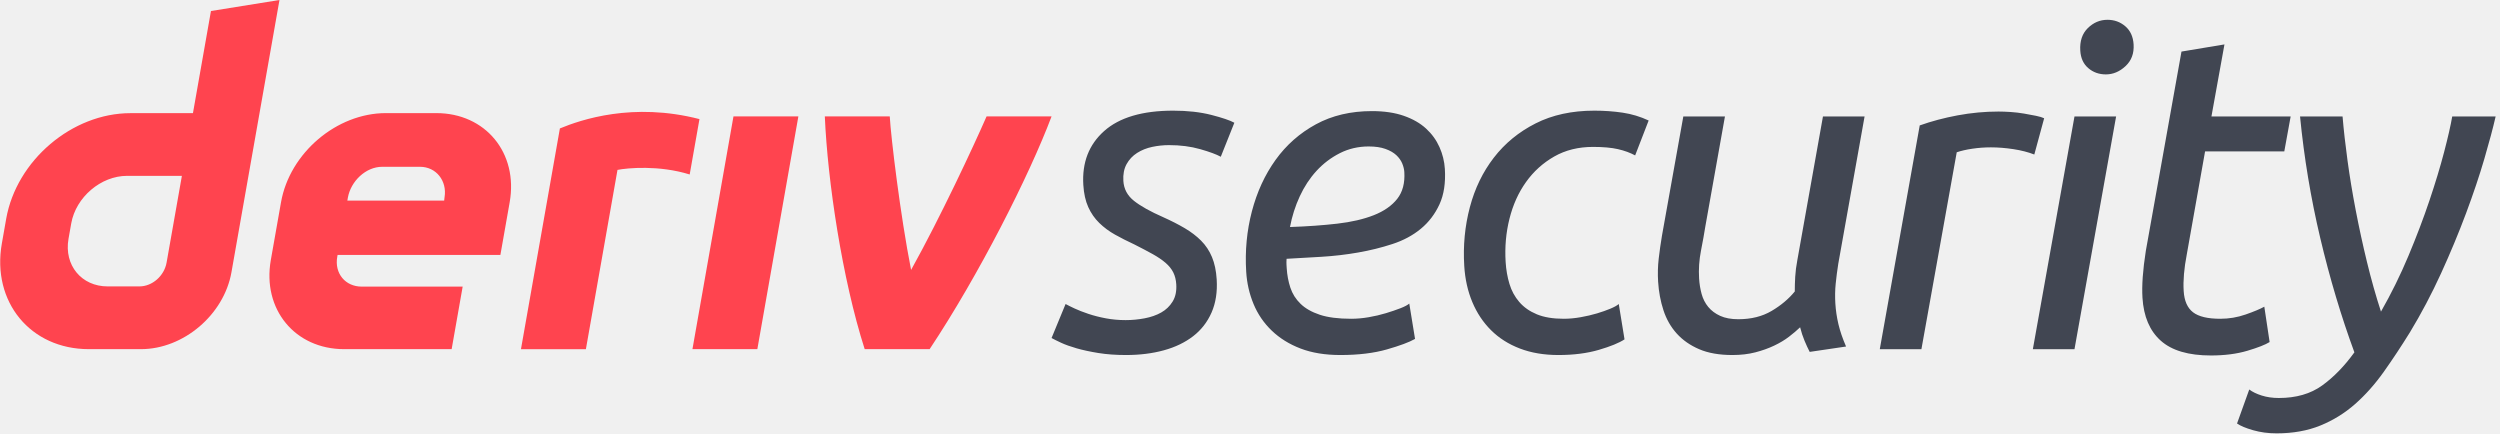
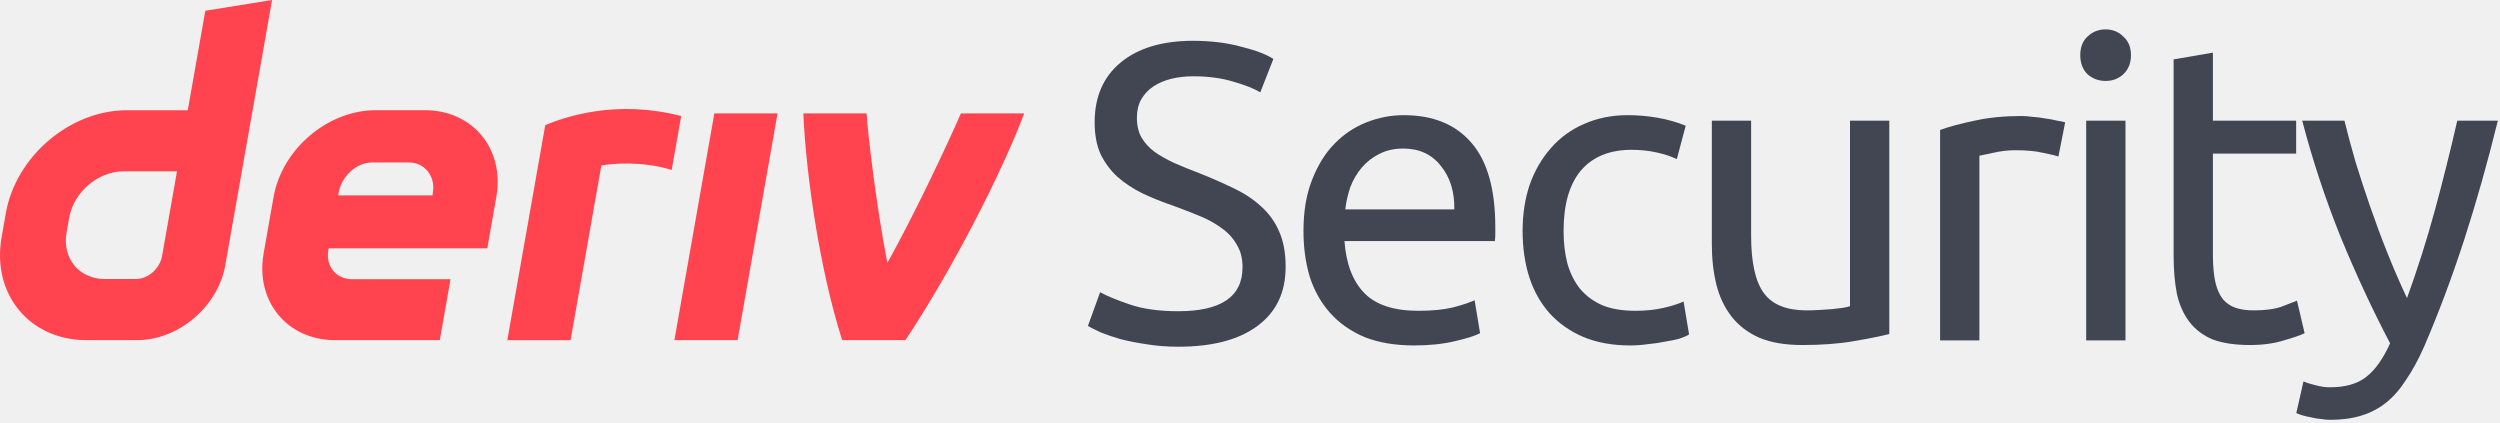
- <svg xmlns="http://www.w3.org/2000/svg" width="415" height="72" viewBox="0 0 415 72" fill="none">
-   <g id="logo / sub-brand / deriv security / brand-light" clip-path="url(#clip0_203_71)">
+ <svg xmlns="http://www.w3.org/2000/svg" width="426" height="72" viewBox="0 0 426 72" fill="none">
+   <g id="logo / sub-brand / deriv security / brand-light" clip-path="url(#clip0_2138_50)">
    <g id="wordmark">
-       <path d="M35.019 1.829L32.029 18.784H21.65C11.968 18.784 2.739 26.628 1.029 36.311L0.305 40.432C-1.398 50.114 5.062 57.959 14.745 57.959H23.401C30.458 57.959 37.18 52.246 38.422 45.19L46.393 0L35.019 1.829ZM27.654 43.59C27.273 45.77 25.31 47.545 23.13 47.545H17.871C13.52 47.545 10.608 44.012 11.371 39.652L11.825 37.083C12.597 32.731 16.75 29.19 21.101 29.19H30.194L27.654 43.59ZM114.946 57.958L121.756 19.324H132.529L125.718 57.958H114.938H114.946ZM116.111 19.77C115.571 22.834 115.029 25.898 114.489 28.963C109.386 27.377 104.12 27.882 102.503 28.204C100.756 38.125 99.006 48.047 97.257 57.968H86.478C87.941 49.667 92.942 21.32 92.942 21.32C96.448 19.868 105.058 16.921 116.111 19.77ZM72.435 18.777H64.049C55.879 18.777 48.09 25.397 46.65 33.567L44.955 43.17C43.515 51.341 48.965 57.96 57.136 57.96H74.973L76.803 47.578H60.039C57.319 47.578 55.497 45.374 55.982 42.645L56.038 42.319H83.064L84.608 33.567C86.047 25.397 80.598 18.777 72.427 18.777H72.435ZM73.795 32.74L73.732 33.297H57.661L57.748 32.804C58.233 30.083 60.716 27.688 63.444 27.688H69.722C72.419 27.688 74.241 30.043 73.795 32.74ZM174.559 19.324C170.887 29.087 162.472 45.695 154.319 57.958H143.539C139.797 46.287 137.381 30.025 136.92 19.324H147.7C147.895 22.815 149.458 35.762 151.241 44.807C156.132 36.007 161.524 24.462 163.771 19.324H174.559Z" fill="#FF444F" />
-       <path d="M186.858 53.139C187.899 53.139 188.944 53.041 189.998 52.842C191.05 52.645 191.972 52.322 192.761 51.876C193.551 51.431 194.183 50.825 194.656 50.056C195.129 49.289 195.33 48.336 195.26 47.196C195.214 46.453 195.049 45.797 194.767 45.227C194.484 44.658 194.055 44.125 193.48 43.629C192.904 43.135 192.194 42.652 191.348 42.181C190.502 41.711 189.49 41.178 188.315 40.583C187.141 40.039 186.068 39.494 185.094 38.949C184.119 38.405 183.249 37.76 182.486 37.017C181.722 36.274 181.111 35.395 180.652 34.38C180.193 33.365 179.92 32.139 179.832 30.702C179.603 26.987 180.757 24.004 183.293 21.749C185.829 19.496 189.647 18.369 194.75 18.369C197.127 18.369 199.233 18.604 201.071 19.074C202.907 19.546 204.184 19.979 204.903 20.375L202.65 26.021C201.931 25.625 200.791 25.204 199.229 24.758C197.666 24.312 195.943 24.09 194.061 24.09C193.12 24.09 192.185 24.189 191.256 24.387C190.327 24.585 189.493 24.92 188.755 25.39C188.015 25.861 187.435 26.48 187.012 27.247C186.588 28.016 186.41 28.944 186.477 30.033C186.56 31.37 187.147 32.473 188.241 33.34C189.334 34.207 190.95 35.111 193.088 36.051C194.412 36.645 195.601 37.253 196.655 37.871C197.708 38.492 198.618 39.184 199.383 39.952C200.148 40.72 200.749 41.624 201.185 42.664C201.62 43.704 201.882 44.942 201.971 46.379C202.098 48.459 201.814 50.292 201.12 51.876C200.424 53.462 199.404 54.774 198.056 55.814C196.708 56.854 195.085 57.634 193.185 58.154C191.285 58.675 189.195 58.934 186.918 58.934C185.233 58.934 183.703 58.823 182.328 58.6C180.951 58.377 179.746 58.117 178.714 57.82C177.679 57.523 176.819 57.214 176.13 56.892C175.442 56.57 174.918 56.31 174.559 56.111L176.887 50.465C177.245 50.663 177.743 50.911 178.381 51.208C179.018 51.505 179.78 51.802 180.665 52.099C181.549 52.396 182.519 52.645 183.571 52.842C184.623 53.041 185.718 53.139 186.858 53.139ZM222.505 58.934C219.979 58.934 217.776 58.575 215.9 57.857C214.023 57.14 212.426 56.148 211.111 54.885C209.795 53.622 208.788 52.149 208.09 50.465C207.392 48.781 206.985 46.998 206.87 45.116C206.656 41.649 206.971 38.306 207.813 35.086C208.655 31.866 209.966 29.018 211.745 26.541C213.524 24.065 215.755 22.096 218.44 20.635C221.123 19.174 224.223 18.443 227.741 18.443C229.771 18.443 231.533 18.703 233.026 19.223C234.519 19.743 235.751 20.449 236.723 21.34C237.694 22.232 238.439 23.261 238.956 24.424C239.473 25.588 239.77 26.79 239.846 28.027C239.989 30.356 239.689 32.325 238.946 33.934C238.203 35.544 237.171 36.894 235.852 37.983C234.532 39.073 232.962 39.915 231.141 40.509C229.32 41.104 227.418 41.575 225.433 41.92C223.448 42.268 221.431 42.503 219.384 42.627C217.336 42.751 215.398 42.862 213.572 42.961C213.547 43.358 213.542 43.68 213.557 43.927L213.594 44.521C213.664 45.661 213.866 46.739 214.201 47.753C214.535 48.769 215.099 49.66 215.889 50.428C216.679 51.196 217.744 51.802 219.084 52.248C220.423 52.694 222.159 52.916 224.289 52.916C225.229 52.916 226.203 52.831 227.208 52.657C228.212 52.484 229.164 52.261 230.064 51.988C230.963 51.716 231.764 51.443 232.466 51.17C233.166 50.899 233.659 50.639 233.941 50.391L234.896 56.26C233.938 56.806 232.377 57.387 230.211 58.006C228.045 58.624 225.476 58.934 222.505 58.934ZM214.139 37.686C217.005 37.587 219.62 37.401 221.98 37.128C224.341 36.857 226.367 36.386 228.06 35.717C229.752 35.048 231.047 34.145 231.943 33.005C232.838 31.866 233.23 30.38 233.117 28.547C233.09 28.102 232.974 27.631 232.77 27.136C232.566 26.641 232.24 26.183 231.794 25.761C231.347 25.341 230.744 24.994 229.984 24.721C229.225 24.45 228.299 24.312 227.21 24.312C225.476 24.312 223.877 24.684 222.412 25.427C220.947 26.17 219.658 27.148 218.544 28.361C217.43 29.576 216.501 30.988 215.758 32.596C215.014 34.207 214.475 35.903 214.139 37.686ZM243.066 44.149C242.859 40.782 243.167 37.537 243.991 34.417C244.813 31.296 246.143 28.547 247.978 26.17C249.813 23.792 252.123 21.898 254.91 20.486C257.695 19.074 260.946 18.369 264.661 18.369C266.295 18.369 267.862 18.48 269.362 18.703C270.862 18.926 272.3 19.36 273.677 20.003L271.433 25.799C270.613 25.353 269.663 25.007 268.583 24.758C267.502 24.511 266.12 24.387 264.437 24.387C262.009 24.387 259.863 24.92 257.997 25.984C256.131 27.05 254.57 28.461 253.317 30.219C252.062 31.978 251.147 34.008 250.571 36.312C249.994 38.614 249.782 41.005 249.935 43.481C250.014 44.769 250.224 45.983 250.567 47.121C250.909 48.261 251.454 49.264 252.201 50.13C252.948 50.998 253.918 51.679 255.113 52.174C256.307 52.669 257.796 52.916 259.579 52.916C260.471 52.916 261.406 52.831 262.387 52.657C263.366 52.484 264.269 52.273 265.097 52.025C265.923 51.778 266.663 51.517 267.315 51.245C267.967 50.973 268.434 50.713 268.715 50.465L269.671 56.334C268.766 56.929 267.34 57.511 265.395 58.08C263.448 58.649 261.213 58.934 258.686 58.934C256.309 58.934 254.181 58.575 252.305 57.857C250.428 57.14 248.829 56.124 247.511 54.811C246.192 53.499 245.154 51.939 244.4 50.13C243.644 48.323 243.2 46.33 243.066 44.149ZM287.587 58.934C285.407 58.934 283.567 58.612 282.067 57.969C280.565 57.326 279.323 56.459 278.34 55.368C277.356 54.279 276.621 52.991 276.134 51.505C275.646 50.019 275.351 48.434 275.247 46.75C275.168 45.463 275.201 44.187 275.346 42.924C275.491 41.661 275.673 40.386 275.891 39.097L279.43 19.335H286.34L283.081 37.612C282.902 38.751 282.663 40.089 282.361 41.624C282.059 43.159 281.956 44.695 282.05 46.23C282.105 47.121 282.244 47.976 282.468 48.793C282.691 49.61 283.057 50.329 283.566 50.948C284.075 51.568 284.737 52.062 285.552 52.433C286.367 52.805 287.37 52.991 288.559 52.991C290.688 52.991 292.53 52.533 294.083 51.617C295.636 50.701 296.92 49.623 297.934 48.384C297.934 47.593 297.958 46.776 298.006 45.933C298.053 45.091 298.169 44.175 298.357 43.184L302.611 19.335H309.52L305.154 43.778C304.976 44.918 304.834 46.02 304.726 47.084C304.618 48.15 304.599 49.252 304.669 50.391C304.74 51.531 304.908 52.669 305.177 53.808C305.444 54.948 305.868 56.186 306.446 57.523L300.408 58.414C300.126 57.87 299.841 57.251 299.551 56.557C299.26 55.864 299.017 55.121 298.82 54.328C298.304 54.824 297.693 55.344 296.984 55.888C296.274 56.434 295.45 56.929 294.512 57.374C293.573 57.82 292.531 58.192 291.386 58.489C290.24 58.786 288.973 58.934 287.587 58.934ZM331.758 18.517C332.352 18.517 333.023 18.543 333.768 18.591C334.514 18.641 335.25 18.729 335.976 18.852C336.701 18.976 337.366 19.1 337.968 19.223C338.57 19.347 339.024 19.483 339.33 19.632L337.695 25.65C336.679 25.254 335.522 24.957 334.222 24.758C332.921 24.561 331.678 24.461 330.489 24.461C329.449 24.461 328.425 24.535 327.419 24.684C326.413 24.832 325.546 25.031 324.818 25.278L318.954 57.969H312.044L318.675 20.82C320.613 20.128 322.709 19.57 324.961 19.149C327.213 18.729 329.479 18.517 331.758 18.517ZM344.363 57.969H337.453L344.364 19.335H351.273L344.363 57.969ZM349.581 12.351C348.441 12.351 347.466 12.005 346.656 11.311C345.845 10.617 345.403 9.652 345.327 8.413C345.229 6.829 345.647 5.578 346.581 4.661C347.516 3.745 348.602 3.286 349.84 3.286C350.979 3.286 351.967 3.646 352.804 4.364C353.64 5.083 354.099 6.085 354.178 7.373C354.269 8.859 353.823 10.06 352.839 10.976C351.856 11.893 350.769 12.351 349.581 12.351ZM367.012 59.009C363.297 59.009 360.523 58.192 358.689 56.557C356.854 54.922 355.842 52.545 355.65 49.425C355.525 47.394 355.711 44.794 356.21 41.624L362.126 8.561L369.26 7.373L367.098 19.335H380.248L379.193 25.13H366.043L363.008 42.218C362.557 44.547 362.384 46.577 362.491 48.31C362.591 49.945 363.109 51.122 364.045 51.839C364.981 52.558 366.489 52.916 368.569 52.916C370.005 52.916 371.403 52.682 372.761 52.211C374.118 51.741 375.157 51.307 375.876 50.911L376.757 56.78C376.041 57.226 374.808 57.709 373.057 58.229C371.306 58.749 369.29 59.009 367.012 59.009ZM395.242 51.728C396.941 48.756 398.46 45.673 399.8 42.478C401.138 39.283 402.3 36.225 403.284 33.302C404.268 30.38 405.081 27.693 405.723 25.241C406.364 22.789 406.813 20.82 407.069 19.335H414.275C413.846 21.217 413.222 23.558 412.404 26.356C411.585 29.154 410.571 32.176 409.358 35.42C408.146 38.664 406.765 41.983 405.216 45.375C403.666 48.769 401.947 52.025 400.059 55.146C398.616 57.474 397.166 59.665 395.708 61.721C394.249 63.776 392.663 65.558 390.948 67.07C389.232 68.58 387.312 69.769 385.187 70.636C383.06 71.502 380.635 71.936 377.911 71.936C376.524 71.936 375.226 71.762 374.016 71.416C372.806 71.069 371.917 70.698 371.347 70.302L373.377 64.655C373.897 65.051 374.586 65.386 375.445 65.659C376.303 65.93 377.253 66.067 378.293 66.067C381.165 66.067 383.563 65.373 385.483 63.987C387.404 62.599 389.186 60.766 390.829 58.489C388.627 52.496 386.74 46.181 385.169 39.543C383.596 32.906 382.476 26.17 381.808 19.335H388.866C389.052 21.564 389.326 24.004 389.688 26.653C390.048 29.303 390.503 32.052 391.05 34.9C391.596 37.748 392.218 40.609 392.915 43.481C393.611 46.354 394.386 49.103 395.242 51.728Z" fill="#414652" />
+       <path d="M34.986 1.829L31.996 18.784H21.618C11.936 18.784 2.707 26.628 0.996 36.311L0.272 40.432C-1.43 50.114 5.03 57.959 14.712 57.959H23.368C30.425 57.959 37.148 52.246 38.389 45.19L46.361 0L34.986 1.829ZM27.622 43.59C27.24 45.77 25.278 47.545 23.098 47.545H17.839C13.487 47.545 10.575 44.012 11.339 39.652L11.792 37.083C12.564 32.731 16.717 29.19 21.069 29.19H30.161L27.622 43.59ZM114.914 57.958L121.724 19.324H132.496L125.686 57.958H114.905H114.914ZM116.079 19.77C115.539 22.834 114.997 25.898 114.457 28.963C109.353 27.377 104.088 27.882 102.47 28.204C100.723 38.125 98.974 48.047 97.225 57.968H86.445C87.909 49.667 92.91 21.32 92.91 21.32C96.416 19.868 105.025 16.921 116.079 19.77ZM72.402 18.777H64.017C55.846 18.777 48.058 25.397 46.617 33.567L44.923 43.17C43.483 51.341 48.933 57.96 57.103 57.96H74.941L76.77 47.578H60.007C57.286 47.578 55.464 45.374 55.95 42.645L56.005 42.319H83.032L84.575 33.567C86.015 25.397 80.565 18.777 72.394 18.777H72.402ZM73.763 32.74L73.699 33.297H57.629L57.716 32.804C58.201 30.083 60.684 27.688 63.412 27.688H69.689C72.386 27.688 74.209 30.043 73.763 32.74ZM174.527 19.324C170.855 29.087 162.439 45.695 154.287 57.958H143.507C139.765 46.287 137.349 30.025 136.888 19.324H147.668C147.862 22.815 149.425 35.762 151.208 44.807C156.1 36.007 161.492 24.462 163.739 19.324H174.527Z" fill="#FF444F" />
+       <path d="M200.784 53.032C208.08 53.032 211.728 50.536 211.728 45.544C211.728 44.008 211.392 42.712 210.72 41.656C210.096 40.552 209.232 39.616 208.128 38.848C207.024 38.032 205.752 37.336 204.312 36.76C202.92 36.184 201.432 35.608 199.848 35.032C198.024 34.408 196.296 33.712 194.664 32.944C193.032 32.128 191.616 31.192 190.416 30.136C189.216 29.032 188.256 27.736 187.536 26.248C186.864 24.76 186.528 22.96 186.528 20.848C186.528 16.48 188.016 13.072 190.992 10.624C193.968 8.176 198.072 6.952 203.304 6.952C206.328 6.952 209.064 7.288 211.512 7.96C214.008 8.584 215.832 9.28 216.984 10.048L214.752 15.736C213.744 15.112 212.232 14.512 210.216 13.936C208.248 13.312 205.944 13 203.304 13C201.96 13 200.712 13.144 199.56 13.432C198.408 13.72 197.4 14.152 196.536 14.728C195.672 15.304 194.976 16.048 194.448 16.96C193.968 17.824 193.728 18.856 193.728 20.056C193.728 21.4 193.992 22.528 194.52 23.44C195.048 24.352 195.792 25.168 196.752 25.888C197.712 26.56 198.816 27.184 200.064 27.76C201.36 28.336 202.776 28.912 204.312 29.488C206.472 30.352 208.44 31.216 210.216 32.08C212.04 32.944 213.6 33.976 214.896 35.176C216.24 36.376 217.272 37.816 217.992 39.496C218.712 41.128 219.072 43.12 219.072 45.472C219.072 49.84 217.464 53.2 214.248 55.552C211.08 57.904 206.592 59.08 200.784 59.08C198.816 59.08 196.992 58.936 195.312 58.648C193.68 58.408 192.216 58.12 190.92 57.784C189.624 57.4 188.496 57.016 187.536 56.632C186.624 56.2 185.904 55.84 185.376 55.552L187.464 49.792C188.568 50.416 190.248 51.112 192.504 51.88C194.76 52.648 197.52 53.032 200.784 53.032Z" fill="#414652" />
+       <path d="M222.112 39.352C222.112 36.04 222.592 33.16 223.552 30.712C224.512 28.216 225.784 26.152 227.368 24.52C228.952 22.888 230.776 21.664 232.84 20.848C234.904 20.032 237.016 19.624 239.176 19.624C244.216 19.624 248.08 21.208 250.768 24.376C253.456 27.496 254.8 32.272 254.8 38.704C254.8 38.992 254.8 39.376 254.8 39.856C254.8 40.288 254.776 40.696 254.728 41.08H229.096C229.384 44.968 230.512 47.92 232.48 49.936C234.448 51.952 237.52 52.96 241.696 52.96C244.048 52.96 246.016 52.768 247.6 52.384C249.232 51.952 250.456 51.544 251.272 51.16L252.208 56.776C251.392 57.208 249.952 57.664 247.888 58.144C245.872 58.624 243.568 58.864 240.976 58.864C237.712 58.864 234.88 58.384 232.48 57.424C230.128 56.416 228.184 55.048 226.648 53.32C225.112 51.592 223.96 49.552 223.192 47.2C222.472 44.8 222.112 42.184 222.112 39.352ZM247.816 35.68C247.864 32.656 247.096 30.184 245.512 28.264C243.976 26.296 241.84 25.312 239.104 25.312C237.568 25.312 236.2 25.624 235 26.248C233.848 26.824 232.864 27.592 232.048 28.552C231.232 29.512 230.584 30.616 230.104 31.864C229.672 33.112 229.384 34.384 229.24 35.68H247.816Z" fill="#414652" />
+       <path d="M277.811 58.864C274.787 58.864 272.123 58.384 269.819 57.424C267.563 56.464 265.643 55.12 264.059 53.392C262.523 51.664 261.371 49.624 260.603 47.272C259.835 44.872 259.451 42.232 259.451 39.352C259.451 36.472 259.859 33.832 260.675 31.432C261.539 29.032 262.739 26.968 264.275 25.24C265.811 23.464 267.683 22.096 269.891 21.136C272.147 20.128 274.643 19.624 277.379 19.624C279.059 19.624 280.739 19.768 282.419 20.056C284.099 20.344 285.707 20.8 287.243 21.424L285.731 27.112C284.723 26.632 283.547 26.248 282.203 25.96C280.907 25.672 279.515 25.528 278.027 25.528C274.283 25.528 271.403 26.704 269.387 29.056C267.419 31.408 266.435 34.84 266.435 39.352C266.435 41.368 266.651 43.216 267.083 44.896C267.563 46.576 268.283 48.016 269.243 49.216C270.251 50.416 271.523 51.352 273.059 52.024C274.595 52.648 276.467 52.96 278.675 52.96C280.451 52.96 282.059 52.792 283.499 52.456C284.939 52.12 286.067 51.76 286.883 51.376L287.819 56.992C287.435 57.232 286.883 57.472 286.163 57.712C285.443 57.904 284.627 58.072 283.715 58.216C282.803 58.408 281.819 58.552 280.763 58.648C279.755 58.792 278.771 58.864 277.811 58.864Z" fill="#414652" />
+       <path d="M321.936 56.92C320.4 57.304 318.36 57.712 315.816 58.144C313.32 58.576 310.416 58.792 307.104 58.792C304.224 58.792 301.8 58.384 299.832 57.568C297.864 56.704 296.28 55.504 295.08 53.968C293.88 52.432 293.016 50.632 292.488 48.568C291.96 46.456 291.696 44.128 291.696 41.584V20.56H298.392V40.144C298.392 44.704 299.112 47.968 300.552 49.936C301.992 51.904 304.416 52.888 307.824 52.888C308.544 52.888 309.288 52.864 310.056 52.816C310.824 52.768 311.544 52.72 312.216 52.672C312.888 52.576 313.488 52.504 314.016 52.456C314.592 52.36 315 52.264 315.24 52.168V20.56H321.936V56.92Z" fill="#414652" />
+       <path d="M344.416 19.768C344.992 19.768 345.64 19.816 346.36 19.912C347.128 19.96 347.872 20.056 348.592 20.2C349.312 20.296 349.96 20.416 350.536 20.56C351.16 20.656 351.616 20.752 351.904 20.848L350.752 26.68C350.224 26.488 349.336 26.272 348.088 26.032C346.888 25.744 345.328 25.6 343.408 25.6C342.16 25.6 340.912 25.744 339.664 26.032C338.464 26.272 337.672 26.44 337.288 26.536V58H330.592V22.144C332.176 21.568 334.144 21.04 336.496 20.56C338.848 20.032 341.488 19.768 344.416 19.768Z" fill="#414652" />
+       <path d="M362.181 58H355.485V20.56H362.181V58ZM358.797 13.792C357.597 13.792 356.565 13.408 355.701 12.64C354.885 11.824 354.477 10.744 354.477 9.4C354.477 8.056 354.885 7 355.701 6.232C356.565 5.416 357.597 5.008 358.797 5.008C359.997 5.008 361.005 5.416 361.821 6.232C362.685 7 363.117 8.056 363.117 9.4C363.117 10.744 362.685 11.824 361.821 12.64C361.005 13.408 359.997 13.792 358.797 13.792Z" fill="#414652" />
+       <path d="M377.08 20.56H391.264V26.176H377.08V43.456C377.08 45.328 377.224 46.888 377.512 48.136C377.8 49.336 378.232 50.296 378.808 51.016C379.384 51.688 380.104 52.168 380.968 52.456C381.832 52.744 382.84 52.888 383.992 52.888C386.008 52.888 387.616 52.672 388.816 52.24C390.064 51.76 390.928 51.424 391.408 51.232L392.704 56.776C392.032 57.112 390.856 57.52 389.176 58C387.496 58.528 385.576 58.792 383.416 58.792C380.872 58.792 378.76 58.48 377.08 57.856C375.448 57.184 374.128 56.2 373.12 54.904C372.112 53.608 371.392 52.024 370.96 50.152C370.576 48.232 370.384 46.024 370.384 43.528V10.12L377.08 8.968V20.56Z" fill="#414652" />
+       <path d="M392.513 64.984C393.041 65.224 393.713 65.44 394.529 65.632C395.393 65.872 396.233 65.992 397.049 65.992C399.689 65.992 401.753 65.392 403.241 64.192C404.729 63.04 406.073 61.144 407.273 58.504C404.249 52.744 401.417 46.648 398.777 40.216C396.185 33.736 394.025 27.184 392.297 20.56H399.497C400.025 22.72 400.649 25.048 401.369 27.544C402.137 30.04 402.977 32.608 403.889 35.248C404.801 37.888 405.785 40.528 406.841 43.168C407.897 45.808 409.001 48.352 410.153 50.8C411.977 45.76 413.561 40.768 414.905 35.824C416.249 30.88 417.521 25.792 418.721 20.56H425.633C423.905 27.616 421.985 34.408 419.873 40.936C417.761 47.416 415.481 53.488 413.033 59.152C412.073 61.312 411.065 63.16 410.009 64.696C409.001 66.28 407.873 67.576 406.625 68.584C405.377 69.592 403.961 70.336 402.377 70.816C400.841 71.296 399.089 71.536 397.121 71.536C396.593 71.536 396.041 71.488 395.465 71.392C394.889 71.344 394.313 71.248 393.737 71.104C393.209 71.008 392.705 70.888 392.225 70.744C391.793 70.6 391.481 70.48 391.289 70.384L392.513 64.984Z" fill="#414652" />
    </g>
  </g>
  <defs>
-     <clipPath id="clip0_203_71">
-       <rect width="415" height="72" fill="white" />
+     <clipPath id="clip0_2138_50">
+       <rect width="426" height="72" fill="white" />
    </clipPath>
  </defs>
</svg>
